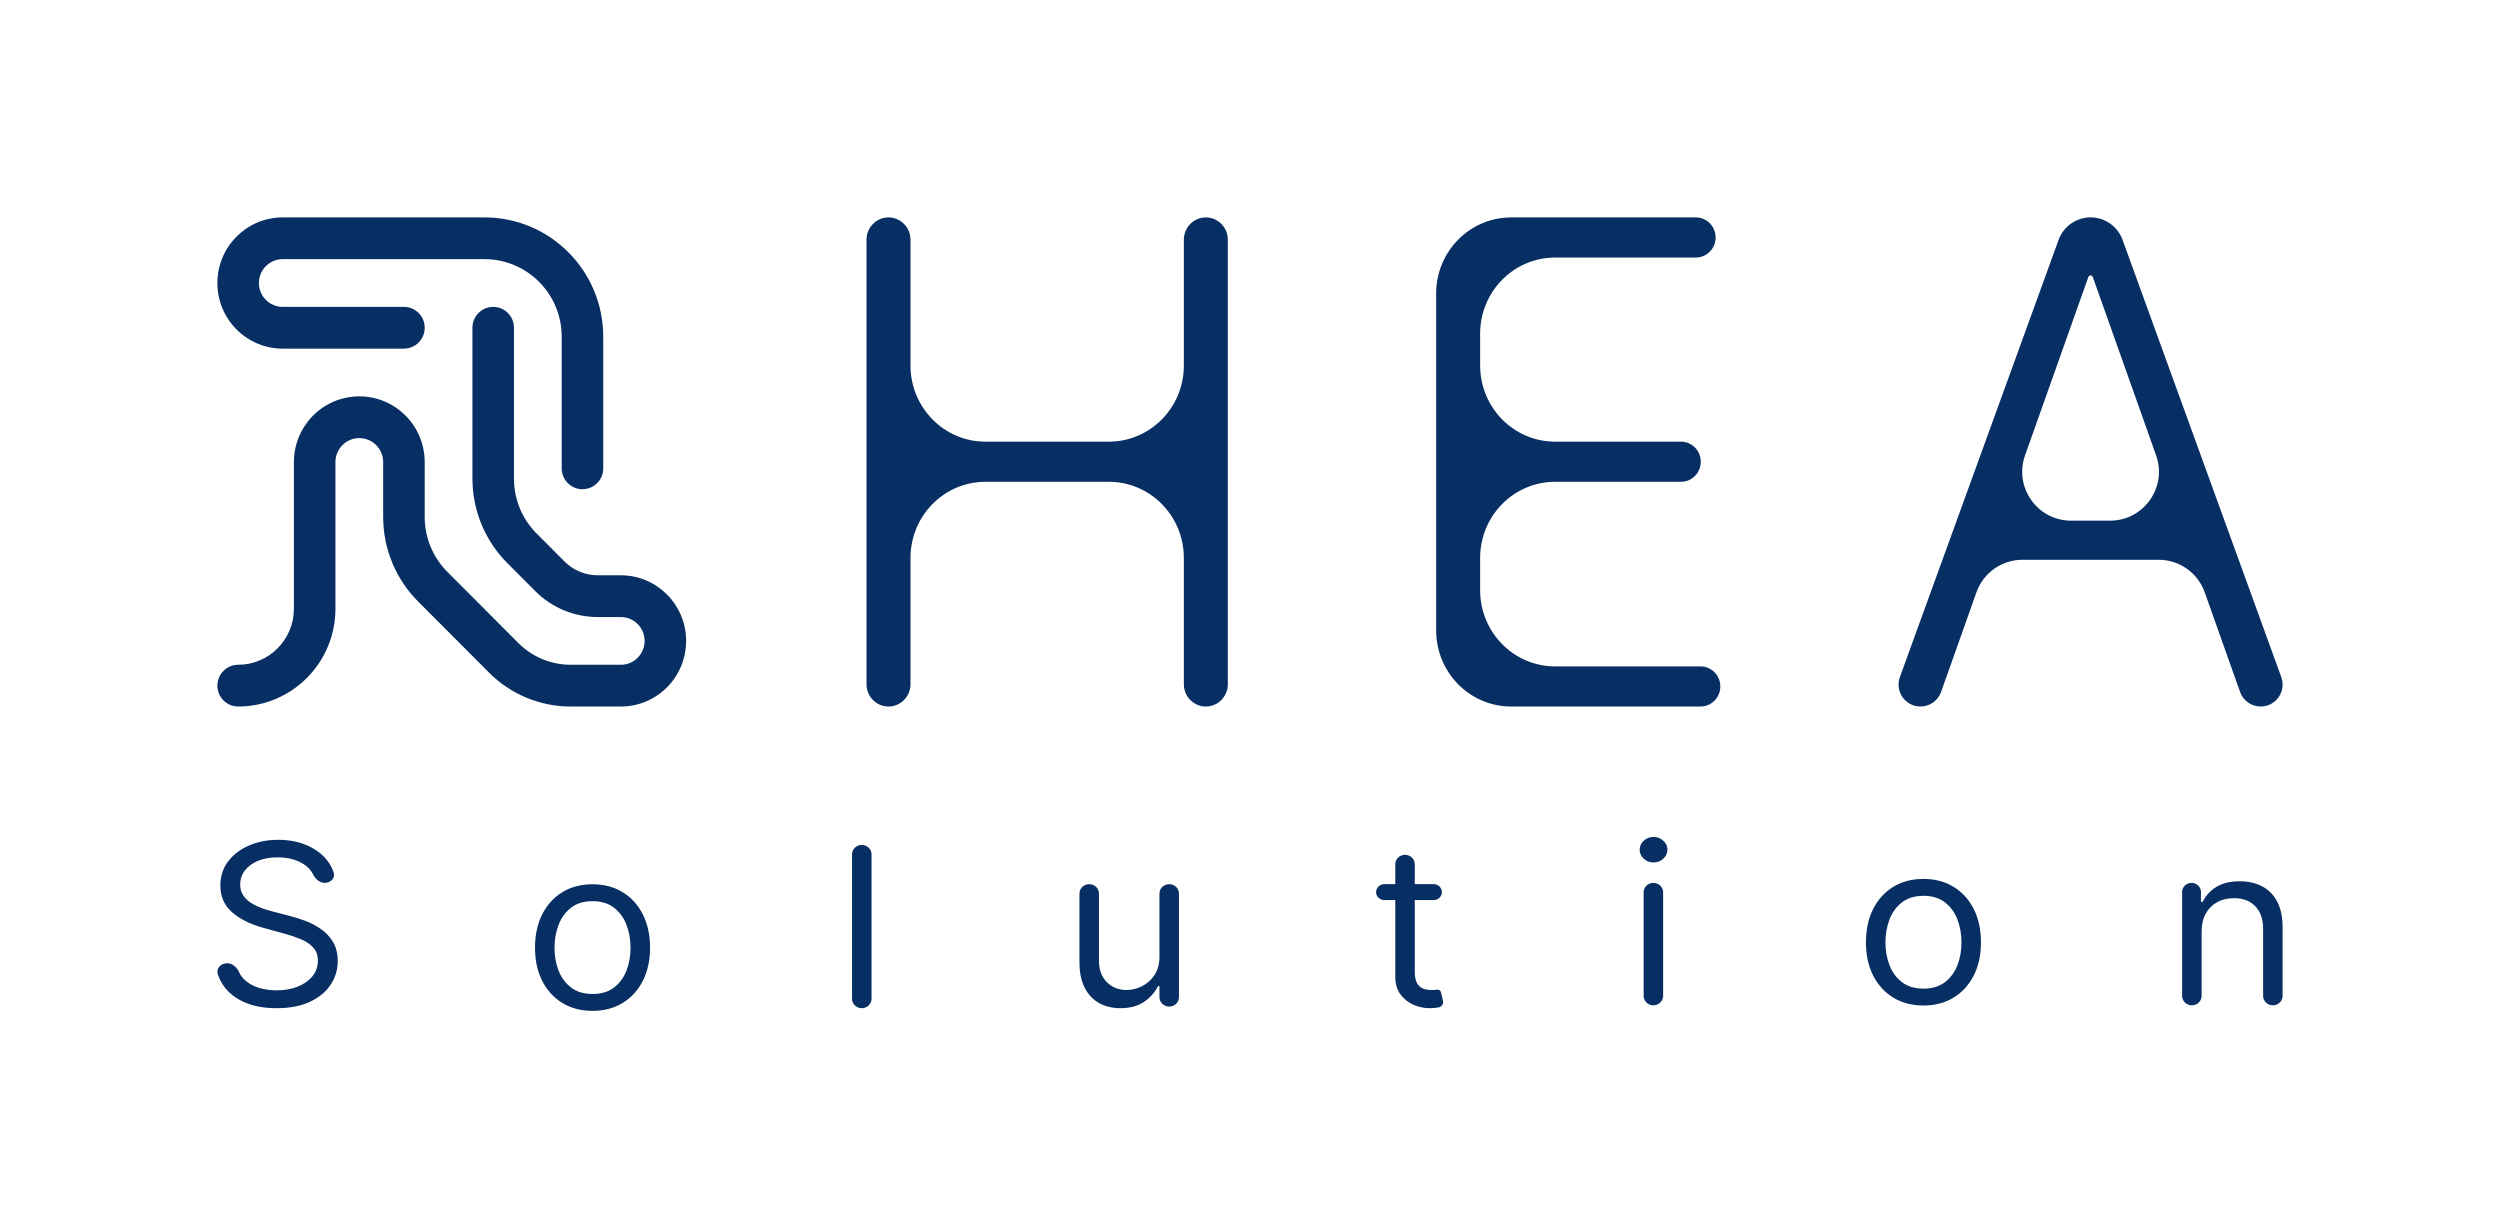
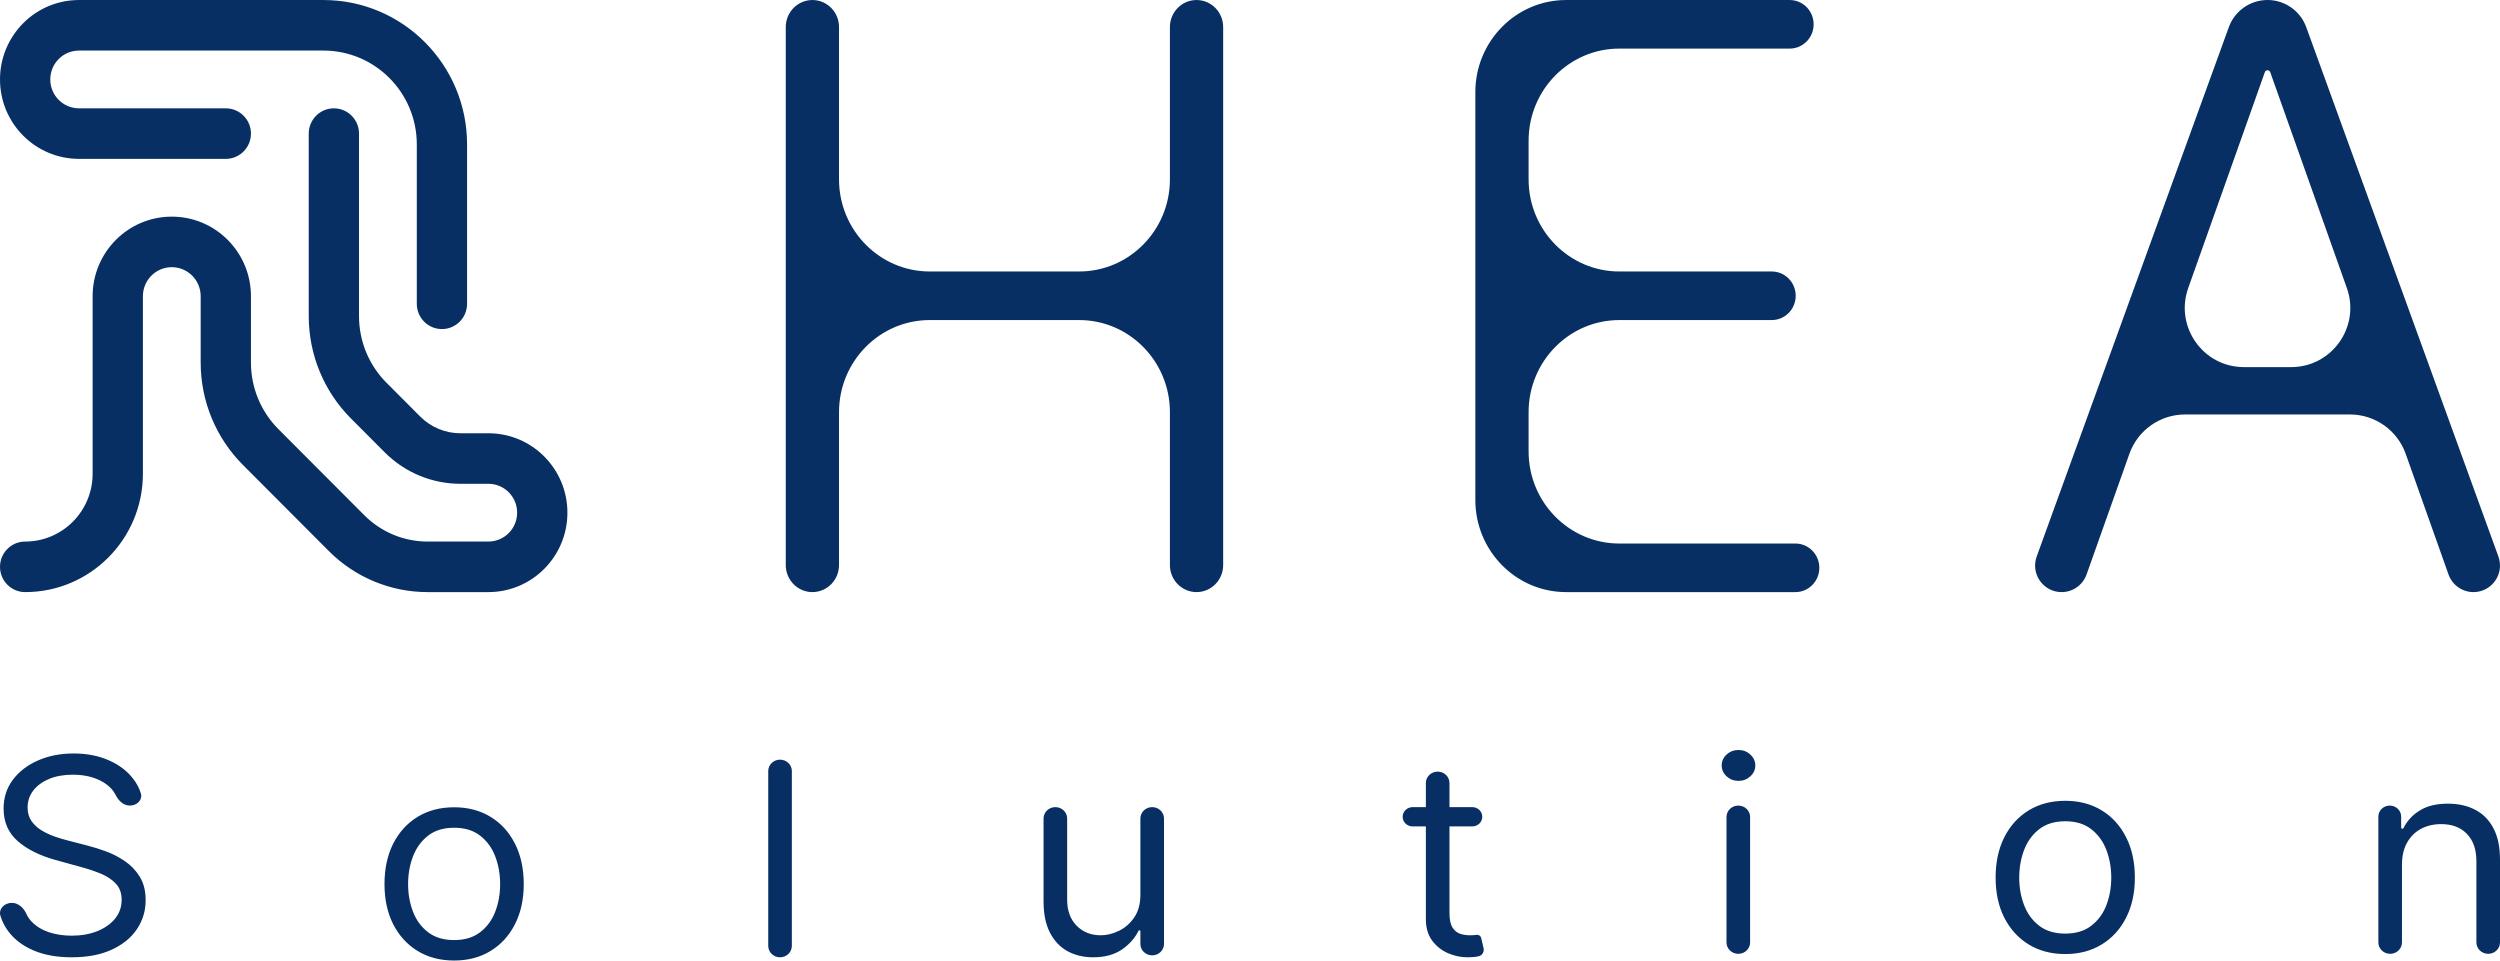
- <svg xmlns="http://www.w3.org/2000/svg" width="460" height="226" viewBox="0 0 460 226" fill="none">
-   <path fill-rule="evenodd" clip-rule="evenodd" d="M304.222 184.98C303.231 184.98 302.428 184.205 302.428 183.249V164.18C302.428 163.224 303.231 162.449 304.222 162.449C305.213 162.449 306.016 163.224 306.016 164.18V183.249C306.016 184.205 305.213 184.98 304.222 184.98ZM304.252 158.694C303.553 158.694 302.95 158.464 302.443 158.005C301.946 157.545 301.698 156.992 301.698 156.347C301.698 155.702 301.946 155.149 302.443 154.689C302.95 154.23 303.553 154 304.252 154C304.952 154 305.55 154.23 306.047 154.689C306.553 155.149 306.807 155.702 306.807 156.347C306.807 156.992 306.553 157.545 306.047 158.005C305.55 158.464 304.952 158.694 304.252 158.694ZM348.367 183.563C349.958 184.531 351.808 185.015 353.917 185.015C356.025 185.015 357.87 184.531 359.452 183.563C361.043 182.595 362.28 181.241 363.162 179.5C364.054 177.759 364.5 175.725 364.5 173.398C364.5 171.051 364.054 169.002 363.162 167.252C362.28 165.501 361.043 164.142 359.452 163.174C357.87 162.206 356.025 161.722 353.917 161.722C351.808 161.722 349.958 162.206 348.367 163.174C346.785 164.142 345.549 165.501 344.657 167.252C343.775 169.002 343.334 171.051 343.334 173.398C343.334 175.725 343.775 177.759 344.657 179.5C345.549 181.241 346.785 182.595 348.367 183.563ZM357.87 180.718C356.836 181.51 355.519 181.906 353.917 181.906C352.315 181.906 350.997 181.51 349.963 180.718C348.93 179.925 348.164 178.884 347.667 177.593C347.171 176.302 346.922 174.904 346.922 173.398C346.922 171.892 347.171 170.489 347.667 169.188C348.164 167.887 348.93 166.836 349.963 166.034C350.997 165.232 352.315 164.831 353.917 164.831C355.519 164.831 356.836 165.232 357.87 166.034C358.904 166.836 359.67 167.887 360.166 169.188C360.663 170.489 360.912 171.892 360.912 173.398C360.912 174.904 360.663 176.302 360.166 177.593C359.67 178.884 358.904 179.925 357.87 180.718ZM405.099 183.249V171.426C405.099 170.116 405.357 169.001 405.874 168.082C406.391 167.163 407.096 166.463 407.988 165.984C408.89 165.505 409.914 165.265 411.059 165.265C412.722 165.265 414.029 165.764 414.982 166.762C415.935 167.749 416.412 169.128 416.412 170.898V183.249C416.412 184.205 417.215 184.98 418.206 184.98C419.197 184.98 420 184.205 420 183.249V170.663C420 168.747 419.671 167.163 419.012 165.911C418.353 164.649 417.43 163.711 416.244 163.094C415.058 162.469 413.675 162.156 412.093 162.156C410.329 162.156 408.89 162.508 407.775 163.212C406.694 163.885 405.879 164.77 405.332 165.866C405.3 165.929 405.235 165.97 405.162 165.97C405.06 165.97 404.977 165.889 404.977 165.791V164.121C404.977 163.198 404.201 162.449 403.244 162.449C402.286 162.449 401.51 163.198 401.51 164.121V183.249C401.51 184.205 402.313 184.98 403.304 184.98C404.295 184.98 405.099 184.205 405.099 183.249ZM265.307 164.15C265.307 163.34 264.627 162.683 263.787 162.683H260.32V159.016C260.32 158.06 259.517 157.285 258.526 157.285C257.535 157.285 256.732 158.06 256.732 159.016V162.683H254.724C253.885 162.683 253.204 163.34 253.204 164.15C253.204 164.96 253.885 165.617 254.724 165.617H256.732V179.699C256.732 181.009 257.046 182.095 257.674 182.955C258.313 183.816 259.114 184.456 260.077 184.877C261.05 185.297 262.043 185.508 263.057 185.508C263.726 185.508 264.279 185.459 264.714 185.361C265.307 185.241 265.634 184.673 265.5 184.104L265.14 182.571C265.064 182.246 264.733 182.039 264.395 182.105C264.142 182.144 263.817 182.163 263.422 182.163C262.895 182.163 262.393 182.085 261.917 181.929C261.45 181.762 261.065 181.44 260.761 180.96C260.467 180.472 260.32 179.738 260.32 178.76V165.617H263.787C264.627 165.617 265.307 164.96 265.307 164.15ZM213.339 176.002V164.414C213.339 163.458 214.142 162.683 215.133 162.683C216.124 162.683 216.928 163.458 216.928 164.414V183.483C216.928 184.439 216.124 185.214 215.133 185.214C214.142 185.214 213.339 184.439 213.339 183.483V181.544C213.339 181.465 213.273 181.401 213.191 181.401C213.133 181.401 213.08 181.433 213.056 181.483C212.507 182.592 211.669 183.537 210.541 184.32C209.386 185.112 207.926 185.508 206.162 185.508C204.702 185.508 203.405 185.2 202.269 184.584C201.134 183.958 200.242 183.019 199.593 181.767C198.945 180.506 198.62 178.917 198.62 177V164.414C198.62 163.458 199.423 162.683 200.414 162.683C201.405 162.683 202.209 163.458 202.209 164.414V176.765C202.209 178.408 202.685 179.719 203.638 180.696C204.601 181.674 205.828 182.163 207.318 182.163C208.21 182.163 209.117 181.943 210.04 181.503C210.972 181.063 211.753 180.388 212.381 179.479C213.02 178.569 213.339 177.411 213.339 176.002ZM160.361 157.197C160.361 156.242 159.558 155.467 158.567 155.467C157.576 155.467 156.773 156.242 156.773 157.197V183.777C156.773 184.733 157.576 185.508 158.567 185.508C159.558 185.508 160.361 184.733 160.361 183.777V157.197ZM109.026 186C106.917 186 105.067 185.516 103.476 184.548C101.895 183.58 100.658 182.225 99.766 180.485C98.884 178.744 98.443 176.71 98.443 174.383C98.443 172.036 98.884 169.987 99.766 168.236C100.658 166.486 101.895 165.127 103.476 164.159C105.067 163.19 106.917 162.706 109.026 162.706C111.134 162.706 112.979 163.19 114.561 164.159C116.152 165.127 117.389 166.486 118.271 168.236C119.163 169.987 119.609 172.036 119.609 174.383C119.609 176.71 119.163 178.744 118.271 180.485C117.389 182.225 116.152 183.58 114.561 184.548C112.979 185.516 111.134 186 109.026 186ZM109.026 182.89C110.628 182.89 111.945 182.494 112.979 181.702C114.013 180.91 114.779 179.869 115.275 178.578C115.772 177.287 116.021 175.888 116.021 174.383C116.021 172.877 115.772 171.473 115.275 170.173C114.779 168.872 114.013 167.821 112.979 167.019C111.945 166.217 110.628 165.816 109.026 165.816C107.424 165.816 106.106 166.217 105.073 167.019C104.039 167.821 103.273 168.872 102.776 170.173C102.28 171.473 102.031 172.877 102.031 174.383C102.031 175.888 102.28 177.287 102.776 178.578C103.273 179.869 104.039 180.91 105.073 181.702C106.106 182.494 107.424 182.89 109.026 182.89ZM57.609 160.888C58.023 161.726 58.788 162.449 59.751 162.449C60.824 162.449 61.712 161.577 61.406 160.585C61.163 159.799 60.779 159.066 60.253 158.386C59.34 157.193 58.104 156.254 56.542 155.569C54.981 154.875 53.197 154.528 51.19 154.528C49.203 154.528 47.404 154.88 45.792 155.584C44.191 156.278 42.913 157.256 41.96 158.518C41.018 159.769 40.546 161.236 40.546 162.918C40.546 164.942 41.256 166.58 42.675 167.832C44.094 169.084 46.02 170.047 48.453 170.722L52.285 171.778C53.38 172.071 54.398 172.414 55.341 172.805C56.284 173.196 57.044 173.704 57.622 174.33C58.2 174.956 58.489 175.768 58.489 176.765C58.489 177.861 58.154 178.819 57.485 179.64C56.816 180.452 55.909 181.088 54.763 181.547C53.618 181.997 52.325 182.222 50.886 182.222C49.649 182.222 48.494 182.046 47.419 181.694C46.355 181.332 45.473 180.784 44.773 180.051C44.458 179.711 44.204 179.33 44.012 178.908C43.603 178.012 42.808 177.235 41.794 177.235C40.66 177.235 39.739 178.176 40.068 179.223C40.333 180.069 40.731 180.848 41.261 181.562C42.194 182.804 43.471 183.772 45.093 184.466C46.725 185.161 48.656 185.508 50.886 185.508C53.278 185.508 55.311 185.121 56.983 184.349C58.666 183.576 59.944 182.535 60.815 181.224C61.697 179.914 62.138 178.447 62.138 176.824C62.138 175.416 61.839 174.228 61.241 173.259C60.643 172.291 59.883 171.499 58.96 170.883C58.048 170.257 57.09 169.763 56.086 169.402C55.093 169.04 54.191 168.756 53.38 168.551L50.217 167.729C49.639 167.583 49.006 167.392 48.316 167.157C47.627 166.913 46.968 166.605 46.34 166.233C45.711 165.852 45.194 165.378 44.789 164.81C44.393 164.233 44.196 163.544 44.196 162.742C44.196 161.784 44.479 160.928 45.047 160.175C45.625 159.422 46.426 158.831 47.45 158.4C48.483 157.97 49.69 157.755 51.069 157.755C52.954 157.755 54.545 158.166 55.843 158.987C56.644 159.494 57.233 160.128 57.609 160.888Z" fill="#082F63" />
-   <path fill-rule="evenodd" clip-rule="evenodd" d="M353.365 130C350.569 130 348.623 127.216 349.579 124.583L378.782 44.13C379.682 41.65 382.034 40 384.666 40C387.299 40 389.65 41.65 390.551 44.13L419.754 124.583C420.71 127.216 418.764 130 415.968 130C414.264 130 412.744 128.925 412.173 127.316L405.667 108.984C404.393 105.396 401.005 103 397.205 103H372.127C368.328 103 364.939 105.396 363.666 108.984L357.16 127.316C356.589 128.925 355.069 130 353.365 130ZM396.723 83.784C398.802 89.643 394.467 95.8 388.262 95.8H381.071C374.866 95.8 370.53 89.643 372.61 83.784L384.257 50.968C384.318 50.795 384.482 50.679 384.666 50.679C384.85 50.679 385.014 50.795 385.076 50.968L396.723 83.784ZM52.009 47.686C49.597 47.686 47.642 49.651 47.642 52.076C47.642 54.5 49.597 56.466 52.009 56.466H74.325C76.435 56.466 78.145 58.186 78.145 60.307C78.145 62.429 76.435 64.149 74.325 64.149H52.009C45.377 64.149 40 58.743 40 52.076C40 45.408 45.377 40.003 52.009 40.003H89.161C101.22 40.003 110.995 49.831 110.995 61.954V86.177C110.995 88.299 109.285 90.019 107.174 90.019C105.064 90.019 103.353 88.299 103.353 86.177V61.954C103.353 54.074 96.999 47.686 89.161 47.686H52.009ZM90.749 56.466C92.86 56.466 94.57 58.186 94.57 60.307V88.068C94.57 91.859 96.072 95.495 98.742 98.172L100.486 99.92L103.881 103.322C105.499 104.944 107.69 105.854 109.975 105.854H114.238C120.87 105.854 126.247 111.26 126.247 117.927C126.247 124.595 120.87 130 114.238 130H104.994C99.368 130 93.972 127.758 89.988 123.765L76.922 110.668C72.813 106.549 70.503 100.956 70.503 95.123V85.026C70.503 82.588 68.537 80.611 66.112 80.611C63.687 80.611 61.721 82.588 61.721 85.026V112.006C61.721 121.944 53.707 130 43.821 130C41.711 130 40 128.28 40 126.159C40 124.037 41.711 122.317 43.821 122.317C49.486 122.317 54.078 117.7 54.078 112.006V85.026C54.078 78.345 59.466 72.929 66.112 72.929C72.758 72.929 78.145 78.345 78.145 85.026V95.123C78.145 98.915 79.647 102.55 82.317 105.227L95.384 118.324C97.935 120.881 101.391 122.317 104.994 122.317H114.238C116.65 122.317 118.605 120.352 118.605 117.927C118.605 115.503 116.65 113.537 114.238 113.537H109.975C105.667 113.537 101.536 111.82 98.485 108.763L93.347 103.612C89.238 99.494 86.928 93.901 86.928 88.068V60.307C86.928 58.186 88.639 56.466 90.749 56.466ZM163.484 130C161.249 130 159.437 128.16 159.437 125.891V44.112C159.437 41.843 161.249 40.003 163.484 40.003C165.72 40.003 167.531 41.843 167.531 44.112V67.257C167.531 74.994 173.709 81.266 181.33 81.266H204.028C211.649 81.266 217.827 74.994 217.827 67.257V44.112C217.827 41.843 219.639 40.003 221.874 40.003C224.109 40.003 225.921 41.843 225.921 44.112V125.891C225.921 128.16 224.109 130 221.874 130C219.639 130 217.827 128.16 217.827 125.891V102.658C217.827 94.921 211.649 88.649 204.028 88.649H181.33C173.709 88.649 167.531 94.921 167.531 102.658V125.891C167.531 128.16 165.72 130 163.484 130ZM264.252 115.991C264.252 123.728 270.43 130 278.051 130H312.903C314.911 130 316.539 128.347 316.539 126.309C316.539 124.27 314.911 122.617 312.903 122.617H286.145C278.524 122.617 272.346 116.345 272.346 108.609V102.658C272.346 94.921 278.524 88.649 286.145 88.649H309.311C311.319 88.649 312.946 86.996 312.946 84.957C312.946 82.919 311.319 81.266 309.311 81.266H286.145C278.524 81.266 272.346 74.994 272.346 67.257V61.395C272.346 53.658 278.524 47.386 286.145 47.386H312.037C314.046 47.386 315.673 45.733 315.673 43.694C315.673 41.656 314.046 40.003 312.037 40.003H278.051C270.43 40.003 264.252 46.275 264.252 54.012V115.991Z" fill="#082F63" />
+ <svg xmlns="http://www.w3.org/2000/svg" width="380" height="146" viewBox="0 0 380 146" fill="none">
+   <path fill-rule="evenodd" clip-rule="evenodd" d="M264.222 144.98C263.231 144.98 262.428 144.205 262.428 143.249V124.18C262.428 123.224 263.231 122.449 264.222 122.449C265.213 122.449 266.016 123.224 266.016 124.18V143.249C266.016 144.205 265.213 144.98 264.222 144.98ZM264.252 118.694C263.553 118.694 262.95 118.464 262.443 118.005C261.946 117.545 261.698 116.992 261.698 116.347C261.698 115.702 261.946 115.149 262.443 114.689C262.95 114.23 263.553 114 264.252 114C264.952 114 265.55 114.23 266.047 114.689C266.553 115.149 266.807 115.702 266.807 116.347C266.807 116.992 266.553 117.545 266.047 118.005C265.55 118.464 264.952 118.694 264.252 118.694ZM308.367 143.563C309.958 144.531 311.808 145.015 313.917 145.015C316.025 145.015 317.87 144.531 319.452 143.563C321.043 142.595 322.28 141.241 323.162 139.5C324.054 137.759 324.5 135.725 324.5 133.398C324.5 131.051 324.054 129.002 323.162 127.252C322.28 125.501 321.043 124.142 319.452 123.174C317.87 122.206 316.025 121.722 313.917 121.722C311.808 121.722 309.958 122.206 308.367 123.174C306.786 124.142 305.549 125.501 304.657 127.252C303.775 129.002 303.334 131.051 303.334 133.398C303.334 135.725 303.775 137.759 304.657 139.5C305.549 141.241 306.786 142.595 308.367 143.563ZM317.87 140.718C316.836 141.51 315.519 141.906 313.917 141.906C312.315 141.906 310.997 141.51 309.963 140.718C308.929 139.925 308.164 138.884 307.667 137.593C307.171 136.302 306.922 134.904 306.922 133.398C306.922 131.892 307.171 130.489 307.667 129.188C308.164 127.887 308.929 126.836 309.963 126.034C310.997 125.232 312.315 124.831 313.917 124.831C315.519 124.831 316.836 125.232 317.87 126.034C318.904 126.836 319.67 127.887 320.166 129.188C320.663 130.489 320.911 131.892 320.911 133.398C320.911 134.904 320.663 136.302 320.166 137.593C319.67 138.884 318.904 139.925 317.87 140.718ZM365.099 143.249V131.426C365.099 130.116 365.357 129.001 365.874 128.082C366.391 127.163 367.096 126.463 367.988 125.984C368.89 125.505 369.914 125.265 371.059 125.265C372.722 125.265 374.029 125.764 374.982 126.762C375.935 127.749 376.412 129.128 376.412 130.898V143.249C376.412 144.205 377.215 144.98 378.206 144.98C379.197 144.98 380 144.205 380 143.249V130.663C380 128.747 379.671 127.163 379.012 125.911C378.353 124.649 377.43 123.711 376.244 123.094C375.058 122.469 373.675 122.156 372.093 122.156C370.329 122.156 368.89 122.508 367.775 123.212C366.694 123.885 365.879 124.77 365.332 125.866C365.3 125.929 365.235 125.97 365.162 125.97C365.06 125.97 364.977 125.889 364.977 125.791V124.121C364.977 123.198 364.201 122.449 363.243 122.449C362.286 122.449 361.51 123.198 361.51 124.121V143.249C361.51 144.205 362.313 144.98 363.304 144.98C364.295 144.98 365.099 144.205 365.099 143.249ZM225.307 124.15C225.307 123.34 224.627 122.683 223.787 122.683H220.32V119.016C220.32 118.06 219.517 117.285 218.526 117.285C217.535 117.285 216.732 118.06 216.732 119.016V122.683H214.724C213.885 122.683 213.204 123.34 213.204 124.15C213.204 124.96 213.885 125.617 214.724 125.617H216.732V139.699C216.732 141.009 217.046 142.095 217.674 142.955C218.313 143.816 219.114 144.456 220.077 144.877C221.05 145.297 222.043 145.508 223.057 145.508C223.726 145.508 224.279 145.459 224.714 145.361C225.307 145.241 225.634 144.673 225.5 144.104L225.14 142.571C225.064 142.246 224.733 142.039 224.395 142.105C224.142 142.144 223.817 142.163 223.422 142.163C222.895 142.163 222.393 142.085 221.917 141.929C221.45 141.762 221.065 141.44 220.761 140.96C220.467 140.471 220.32 139.738 220.32 138.76V125.617H223.787C224.627 125.617 225.307 124.96 225.307 124.15ZM173.339 136.002V124.414C173.339 123.458 174.142 122.683 175.133 122.683C176.124 122.683 176.928 123.458 176.928 124.414V143.483C176.928 144.439 176.124 145.214 175.133 145.214C174.142 145.214 173.339 144.439 173.339 143.483V141.544C173.339 141.465 173.273 141.401 173.191 141.401C173.133 141.401 173.08 141.433 173.055 141.483C172.507 142.592 171.669 143.537 170.541 144.32C169.386 145.112 167.926 145.508 166.162 145.508C164.702 145.508 163.405 145.2 162.269 144.584C161.134 143.958 160.242 143.019 159.593 141.767C158.945 140.506 158.62 138.917 158.62 137V124.414C158.62 123.458 159.423 122.683 160.414 122.683C161.405 122.683 162.209 123.458 162.209 124.414V136.765C162.209 138.408 162.685 139.719 163.638 140.696C164.601 141.674 165.828 142.163 167.318 142.163C168.21 142.163 169.117 141.943 170.04 141.503C170.972 141.063 171.753 140.388 172.381 139.479C173.02 138.569 173.339 137.411 173.339 136.002ZM120.361 117.197C120.361 116.242 119.558 115.467 118.567 115.467C117.576 115.467 116.773 116.242 116.773 117.197V143.777C116.773 144.733 117.576 145.508 118.567 145.508C119.558 145.508 120.361 144.733 120.361 143.777V117.197ZM69.026 146C66.918 146 65.067 145.516 63.476 144.548C61.895 143.58 60.658 142.225 59.766 140.485C58.884 138.744 58.443 136.71 58.443 134.383C58.443 132.036 58.884 129.987 59.766 128.236C60.658 126.486 61.895 125.127 63.476 124.159C65.067 123.19 66.918 122.706 69.026 122.706C71.135 122.706 72.979 123.19 74.561 124.159C76.152 125.127 77.389 126.486 78.271 128.236C79.163 129.987 79.609 132.036 79.609 134.383C79.609 136.71 79.163 138.744 78.271 140.485C77.389 142.225 76.152 143.58 74.561 144.548C72.979 145.516 71.135 146 69.026 146ZM69.026 142.89C70.628 142.89 71.945 142.494 72.979 141.702C74.013 140.91 74.779 139.869 75.275 138.578C75.772 137.287 76.02 135.888 76.02 134.383C76.02 132.877 75.772 131.473 75.275 130.173C74.779 128.872 74.013 127.821 72.979 127.019C71.945 126.217 70.628 125.816 69.026 125.816C67.424 125.816 66.106 126.217 65.073 127.019C64.038 127.821 63.273 128.872 62.776 130.173C62.28 131.473 62.031 132.877 62.031 134.383C62.031 135.888 62.28 137.287 62.776 138.578C63.273 139.869 64.038 140.91 65.073 141.702C66.106 142.494 67.424 142.89 69.026 142.89ZM17.609 120.888C18.023 121.726 18.788 122.449 19.751 122.449C20.824 122.449 21.712 121.577 21.406 120.585C21.163 119.799 20.779 119.066 20.253 118.386C19.34 117.193 18.104 116.254 16.543 115.569C14.981 114.875 13.197 114.528 11.19 114.528C9.203 114.528 7.404 114.88 5.792 115.584C4.19 116.278 2.913 117.256 1.96 118.518C1.018 119.769 0.546 121.236 0.546 122.918C0.546 124.942 1.256 126.58 2.675 127.832C4.094 129.084 6.02 130.047 8.453 130.722L12.285 131.778C13.38 132.071 14.399 132.414 15.341 132.805C16.284 133.196 17.044 133.704 17.622 134.33C18.2 134.956 18.489 135.768 18.489 136.765C18.489 137.861 18.154 138.819 17.485 139.64C16.816 140.452 15.909 141.088 14.763 141.547C13.618 141.997 12.325 142.222 10.886 142.222C9.649 142.222 8.494 142.046 7.419 141.694C6.355 141.332 5.473 140.784 4.773 140.051C4.458 139.711 4.204 139.33 4.012 138.908C3.603 138.012 2.808 137.235 1.794 137.235C0.66 137.235 -0.261 138.176 0.068 139.223C0.333 140.069 0.731 140.848 1.261 141.562C2.193 142.804 3.471 143.772 5.093 144.466C6.725 145.161 8.656 145.508 10.886 145.508C13.278 145.508 15.311 145.121 16.983 144.349C18.666 143.576 19.944 142.535 20.815 141.224C21.697 139.914 22.138 138.447 22.138 136.824C22.138 135.416 21.839 134.228 21.241 133.259C20.643 132.291 19.883 131.499 18.96 130.883C18.048 130.257 17.09 129.763 16.086 129.402C15.093 129.04 14.191 128.756 13.38 128.551L10.217 127.729C9.639 127.583 9.006 127.392 8.316 127.157C7.627 126.913 6.968 126.605 6.34 126.233C5.711 125.852 5.194 125.378 4.789 124.81C4.393 124.233 4.196 123.544 4.196 122.742C4.196 121.784 4.479 120.928 5.047 120.175C5.625 119.422 6.426 118.831 7.45 118.4C8.484 117.97 9.69 117.755 11.069 117.755C12.954 117.755 14.546 118.166 15.843 118.987C16.644 119.494 17.233 120.128 17.609 120.888Z" fill="#082F63" />
+   <path fill-rule="evenodd" clip-rule="evenodd" d="M313.364 90C310.569 90 308.623 87.216 309.579 84.583L338.782 4.13C339.682 1.65 342.034 0 344.666 0C347.299 0 349.65 1.65 350.55 4.13L379.754 84.583C380.71 87.216 378.764 90 375.968 90C374.264 90 372.744 88.925 372.173 87.316L365.667 68.984C364.393 65.396 361.005 63 357.205 63H332.127C328.328 63 324.939 65.396 323.666 68.984L317.16 87.316C316.589 88.925 315.069 90 313.364 90ZM356.723 43.784C358.802 49.643 354.467 55.8 348.261 55.8H341.071C334.866 55.8 330.53 49.643 332.61 43.784L344.257 10.969C344.318 10.795 344.482 10.679 344.666 10.679C344.85 10.679 345.014 10.795 345.076 10.969L356.723 43.784ZM12.009 7.686C9.597 7.686 7.642 9.651 7.642 12.076C7.642 14.501 9.597 16.466 12.009 16.466H34.325C36.435 16.466 38.145 18.186 38.145 20.307C38.145 22.429 36.435 24.149 34.325 24.149H12.009C5.377 24.149 0 18.743 0 12.076C0 5.408 5.377 0.003 12.009 0.003H49.161C61.22 0.003 70.995 9.831 70.995 21.954V46.178C70.995 48.299 69.285 50.019 67.174 50.019C65.064 50.019 63.353 48.299 63.353 46.178V21.954C63.353 14.074 56.999 7.686 49.161 7.686H12.009ZM50.749 16.466C52.86 16.466 54.571 18.186 54.571 20.307V48.068C54.571 51.859 56.072 55.495 58.742 58.172L60.486 59.92L63.881 63.322C65.499 64.944 67.69 65.855 69.975 65.855H74.238C80.87 65.855 86.247 71.26 86.247 77.927C86.247 84.595 80.87 90 74.238 90H64.994C59.368 90 53.972 87.758 49.988 83.765L36.922 70.668C32.813 66.55 30.503 60.956 30.503 55.123V45.026C30.503 42.588 28.537 40.611 26.112 40.611C23.687 40.611 21.721 42.588 21.721 45.026V72.006C21.721 81.944 13.707 90 3.821 90C1.711 90 0 88.28 0 86.159C0 84.037 1.711 82.317 3.821 82.317C9.486 82.317 14.079 77.7 14.079 72.006V45.026C14.079 38.345 19.466 32.929 26.112 32.929C32.758 32.929 38.145 38.345 38.145 45.026V55.123C38.145 58.915 39.647 62.55 42.317 65.227L55.384 78.324C57.935 80.881 61.391 82.317 64.994 82.317H74.238C76.65 82.317 78.605 80.352 78.605 77.927C78.605 75.503 76.65 73.537 74.238 73.537H69.975C65.667 73.537 61.536 71.82 58.485 68.763L53.347 63.612C49.238 59.494 46.928 53.901 46.928 48.068V20.307C46.928 18.186 48.639 16.466 50.749 16.466ZM123.484 90C121.249 90 119.437 88.16 119.437 85.891V4.112C119.437 1.843 121.249 0.003 123.484 0.003C125.719 0.003 127.531 1.843 127.531 4.112V27.258C127.531 34.994 133.709 41.266 141.33 41.266H164.028C171.649 41.266 177.827 34.994 177.827 27.258V4.112C177.827 1.843 179.639 0.003 181.874 0.003C184.109 0.003 185.921 1.843 185.921 4.112V85.891C185.921 88.16 184.109 90 181.874 90C179.639 90 177.827 88.16 177.827 85.891V62.658C177.827 54.921 171.649 48.649 164.028 48.649H141.33C133.709 48.649 127.531 54.921 127.531 62.658V85.891C127.531 88.16 125.719 90 123.484 90ZM224.252 75.991C224.252 83.728 230.43 90 238.051 90H272.903C274.911 90 276.539 88.347 276.539 86.309C276.539 84.27 274.911 82.617 272.903 82.617H246.145C238.524 82.617 232.346 76.346 232.346 68.609V62.658C232.346 54.921 238.524 48.649 246.145 48.649H269.311C271.319 48.649 272.946 46.996 272.946 44.958C272.946 42.919 271.319 41.266 269.311 41.266H246.145C238.524 41.266 232.346 34.994 232.346 27.258V21.395C232.346 13.658 238.524 7.386 246.145 7.386H272.037C274.045 7.386 275.673 5.733 275.673 3.695C275.673 1.656 274.045 0.003 272.037 0.003H238.051C230.43 0.003 224.252 6.275 224.252 14.012V75.991Z" fill="#082F63" />
</svg>
